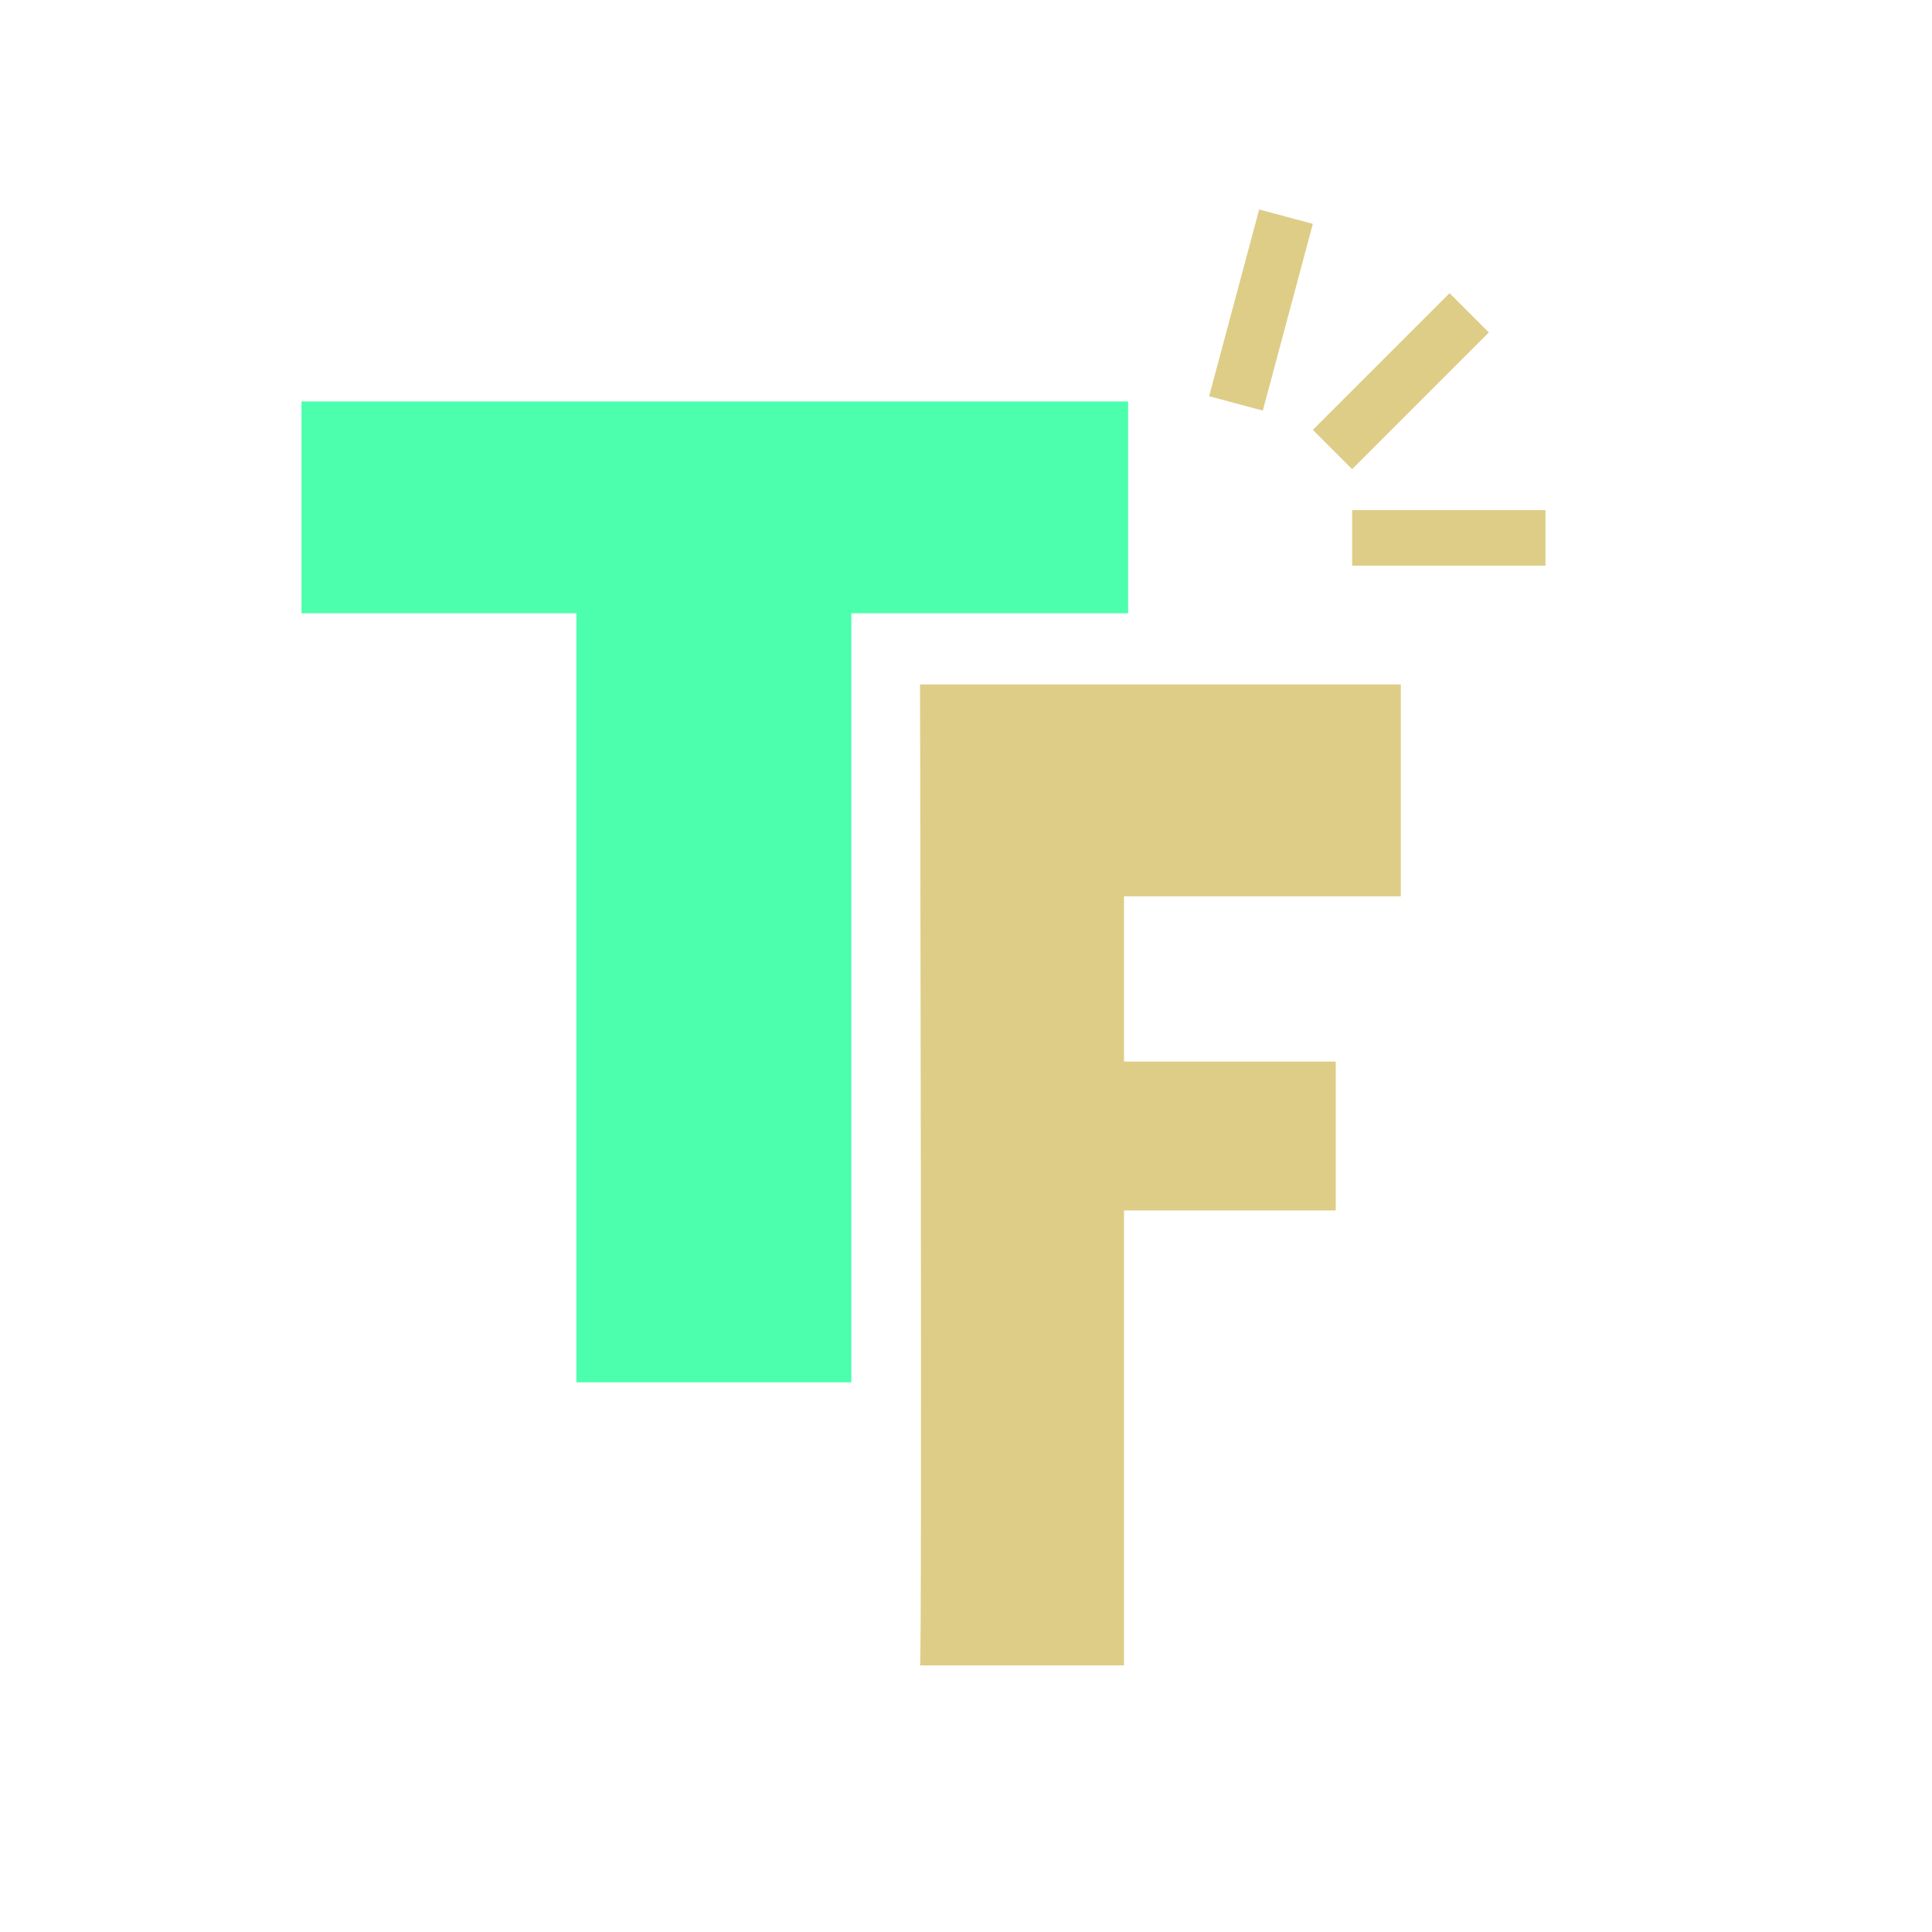
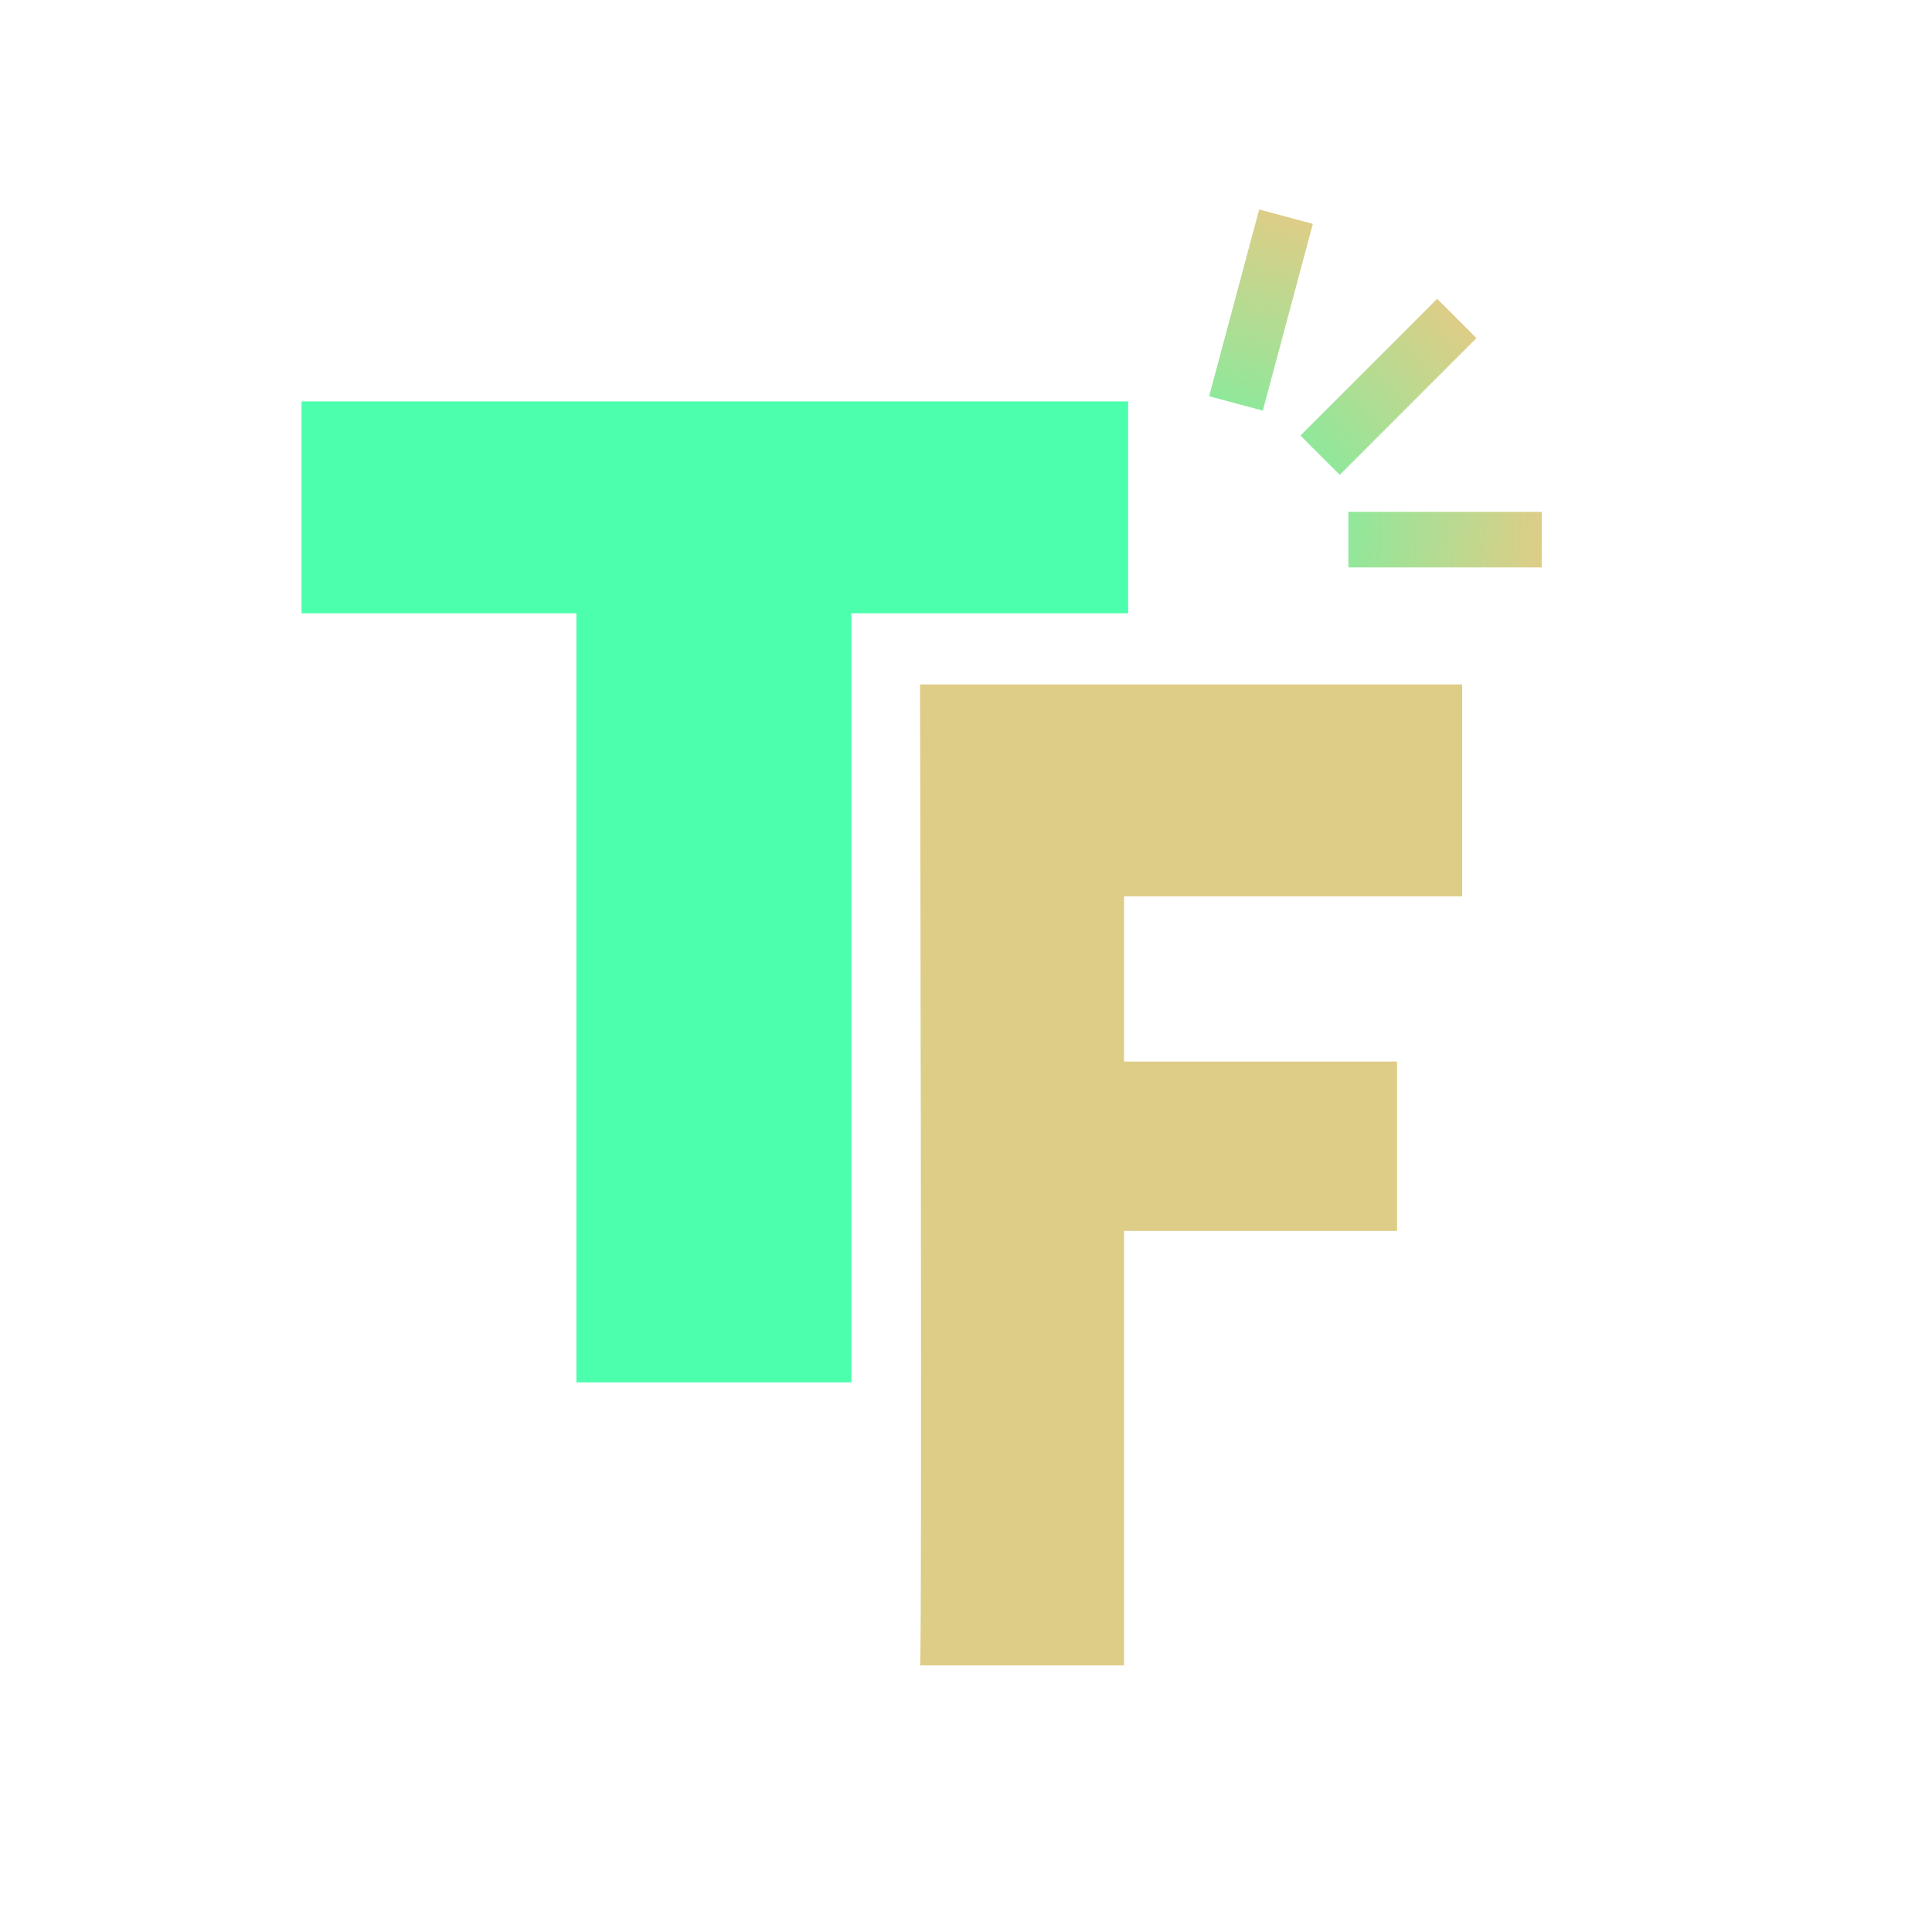
- <svg xmlns="http://www.w3.org/2000/svg" width="50mm" height="50mm" viewBox="0 0 50 50" version="1.1" id="svg1" xml:space="preserve">
+ <svg xmlns="http://www.w3.org/2000/svg" xmlns:xlink="http://www.w3.org/1999/xlink" width="50mm" height="50mm" viewBox="0 0 50 50" version="1.1" id="svg1" xml:space="preserve">
  <defs id="defs1">
+     <linearGradient id="linearGradient2">
+       <stop style="stop-color:#decd87;stop-opacity:1;" offset="0" id="stop2" />
+       <stop style="stop-color:#4bffac;stop-opacity:1;" offset="1" id="stop4" />
+       <stop style="stop-color:#decd87;stop-opacity:0;" offset="1" id="stop3" />
+     </linearGradient>
    <rect x="45.405" y="253.93" width="613.804" height="400.234" id="rect1" />
+     <linearGradient xlink:href="#linearGradient2" id="linearGradient3" x1="-65.309" y1="74.845" x2="-74.771" y2="74.195" gradientUnits="userSpaceOnUse" />
+     <linearGradient xlink:href="#linearGradient2" id="linearGradient4" gradientUnits="userSpaceOnUse" x1="-65.309" y1="74.845" x2="-74.771" y2="74.195" gradientTransform="translate(47.02754,27.71335)" />
+     <linearGradient xlink:href="#linearGradient2" id="linearGradient5" gradientUnits="userSpaceOnUse" gradientTransform="translate(126.5203,16.54568)" x1="-65.309" y1="74.845" x2="-74.771" y2="74.195" />
  </defs>
  <g id="layer1" transform="translate(-21.33419,-76.61613)">
    <path id="text1" style="font-size:37.333px;font-family:DigitalSans_Bold;-inkscape-font-specification:DigitalSans_Bold;white-space:pre;fill:#4bffac;stroke-width:8.369" d="m 29.137,87.005 -1e-6,5.482 h 7.115 v 19.904 h 7.115 v -19.904 h 7.163 v -5.482 z" />
-     <path id="text1-9" style="font-size:37.333px;font-family:DigitalSans_Bold;-inkscape-font-specification:DigitalSans_Bold;white-space:pre;fill:#decd87;stroke-width:8.369" d="m 45.144,94.33 c 0,0 0.058,25.322 0,25.386 h 5.28 v -11.773 h 5.479 v -3.854 h -5.479 v -4.277 h 7.163 v -5.482 z" />
-     <rect style="fill:#decd87;fill-opacity:1;stroke-width:2.689;stroke-dasharray:3.832, 0.958" id="rect2" width="5.004" height="1.438" x="-70.29" y="73.317" transform="rotate(-75)" />
-     <rect style="fill:#decd87;fill-opacity:1;stroke-width:2.689;stroke-dasharray:3.832, 0.958" id="rect2-0" width="5.004" height="1.438" x="-22.932" y="101.153" transform="rotate(-45)" />
-     <rect style="fill:#decd87;fill-opacity:1;stroke-width:2.689;stroke-dasharray:3.832, 0.958" id="rect2-3" width="5.004" height="1.438" x="56.327" y="89.817" />
+     <path id="text1-9" style="font-size:37.333px;font-family:DigitalSans_Bold;-inkscape-font-specification:DigitalSans_Bold;white-space:pre;fill:#decd87;stroke-width:8.369" d="m 45.144,94.33 c 0,0 0.058,25.322 0,25.386 h 5.28 v -11.244 h 7.066 v -4.383 h -7.066 v -4.277 h 8.751 v -5.482 z" />
+     <rect style="fill:url(#linearGradient3);fill-opacity:1;stroke-width:2.689;stroke-dasharray:3.832, 0.958" id="rect2" width="5.004" height="1.438" x="-70.29" y="73.317" transform="rotate(-75)" />
+     <rect style="fill:url(#linearGradient4);fill-opacity:1;stroke-width:2.689;stroke-dasharray:3.832, 0.958" id="rect2-03" width="5.004" height="1.438" x="-23.263" y="101.03" transform="rotate(-45)" />
+     <rect style="fill:url(#linearGradient5);fill-opacity:1;stroke-width:2.689;stroke-dasharray:3.832, 0.958" id="rect2-03-2" width="5.004" height="1.438" x="56.23" y="89.863" />
  </g>
</svg>
